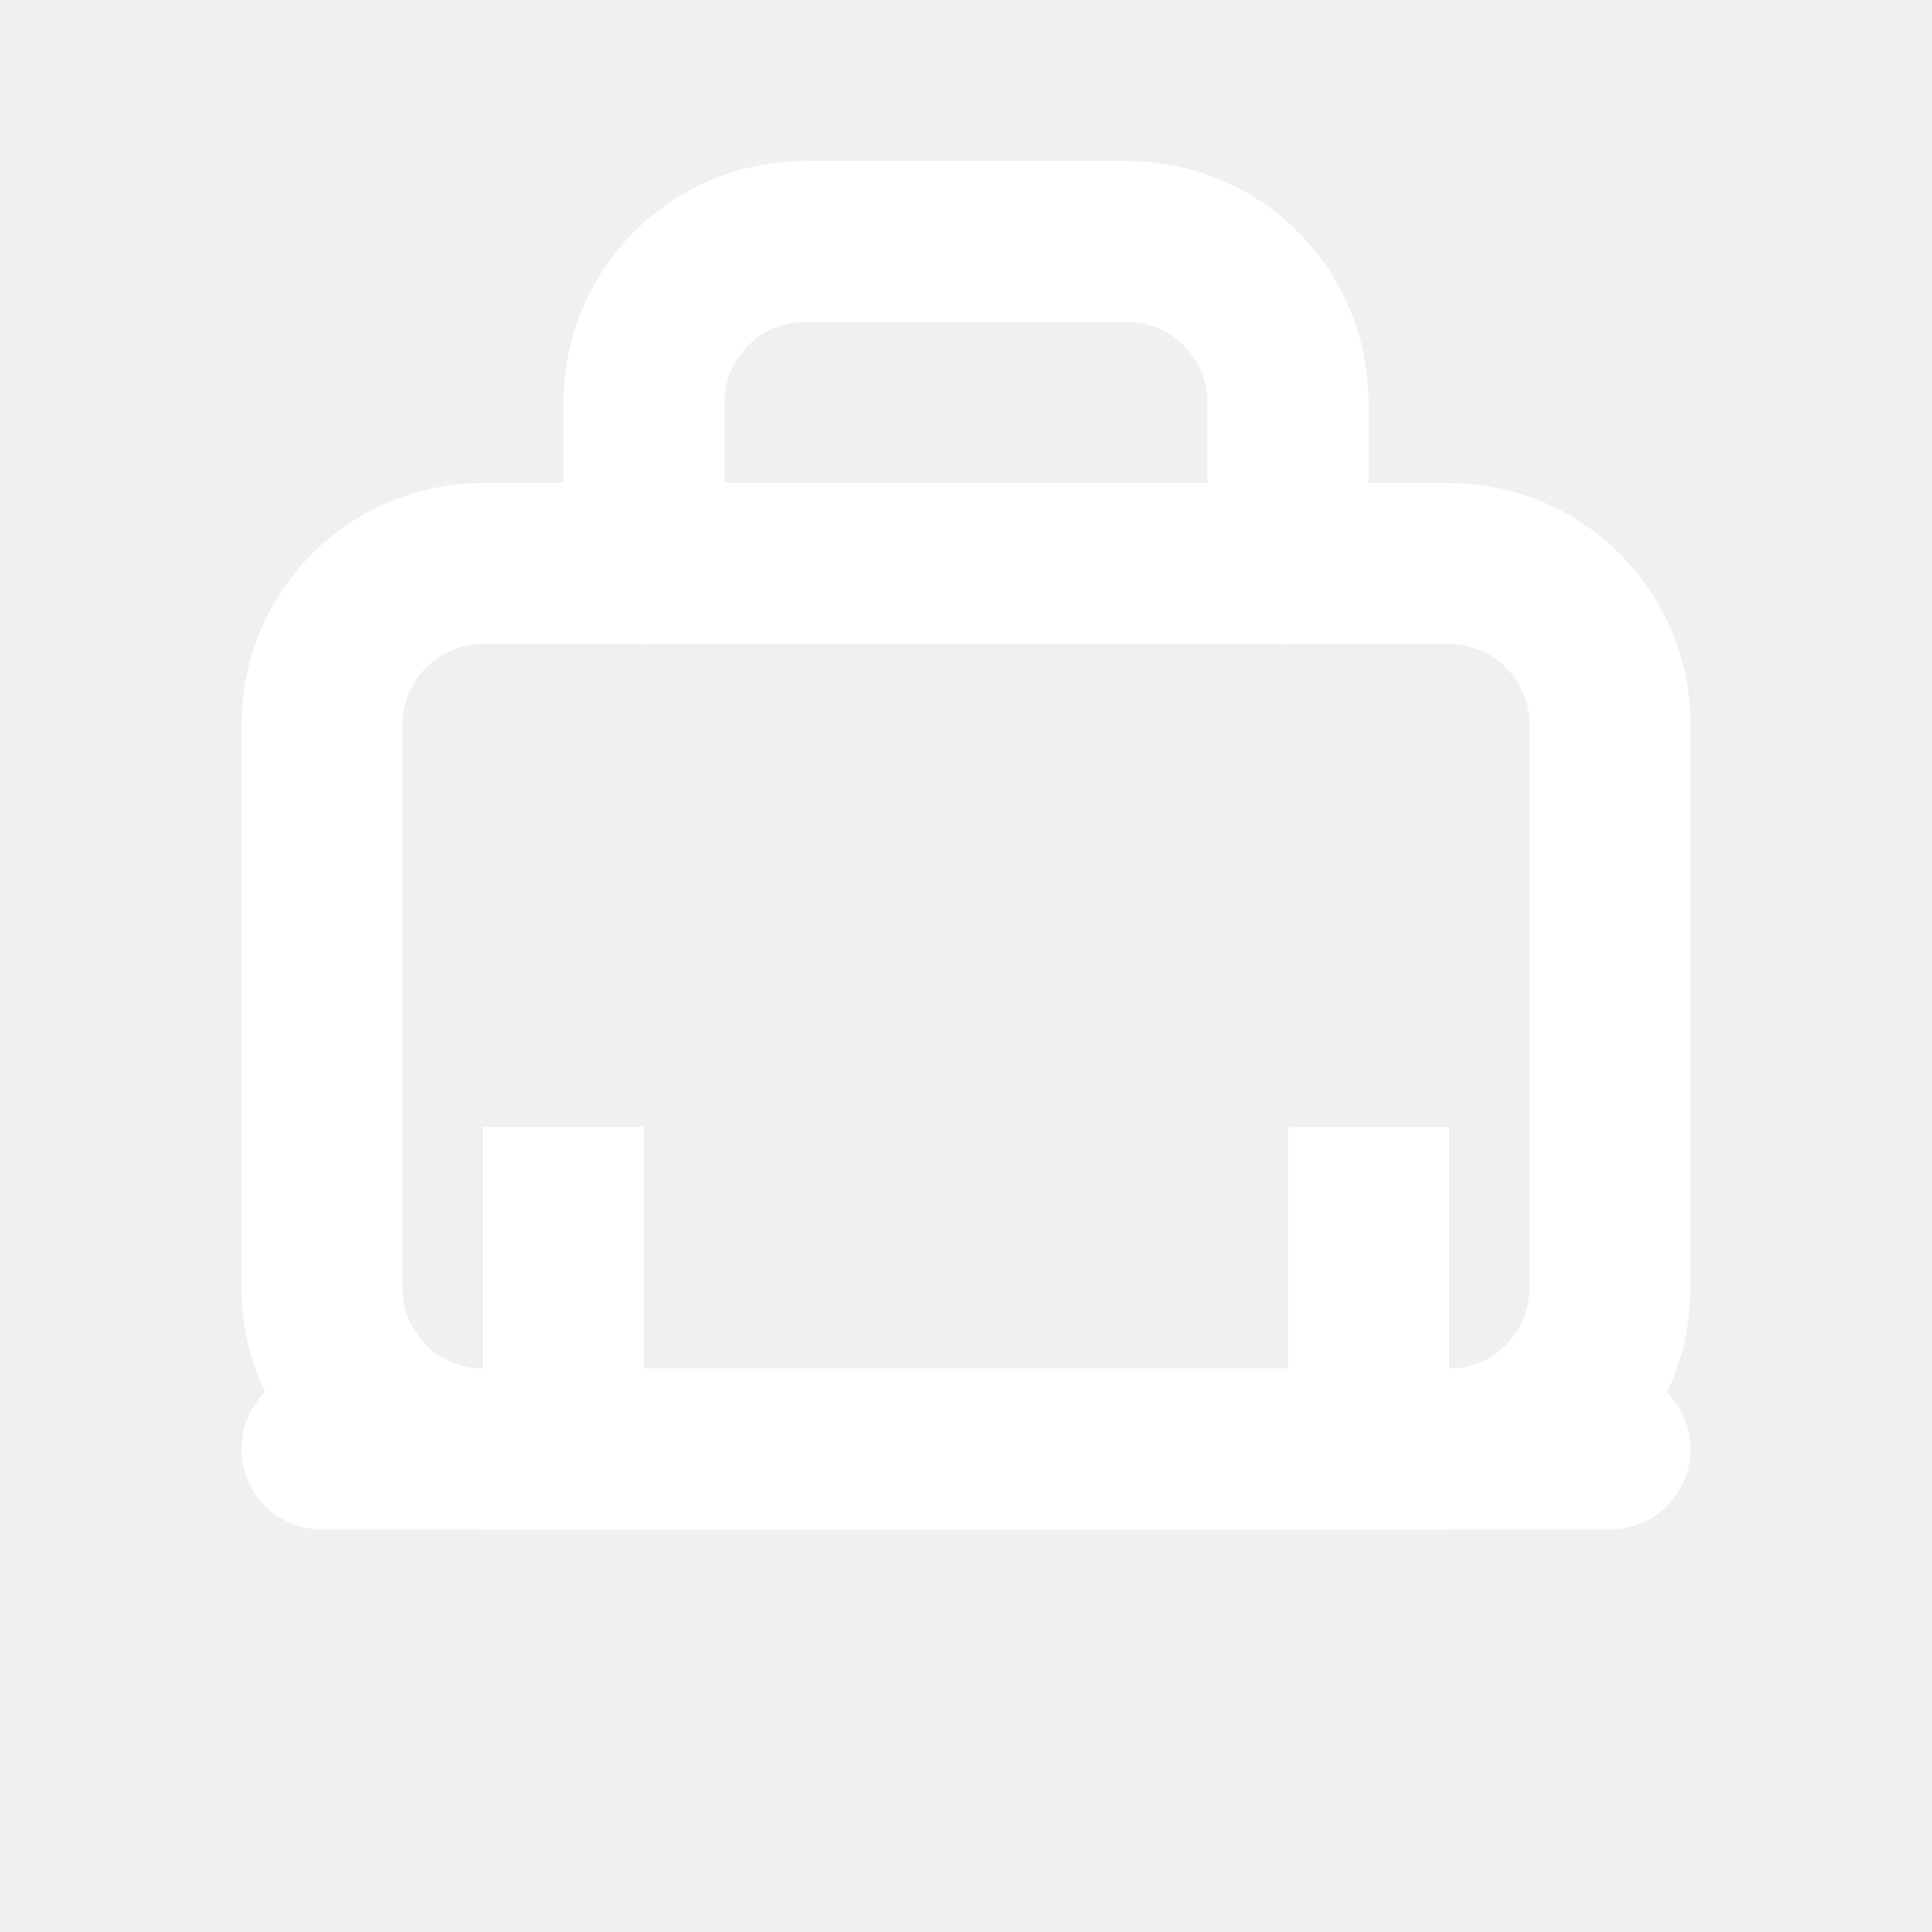
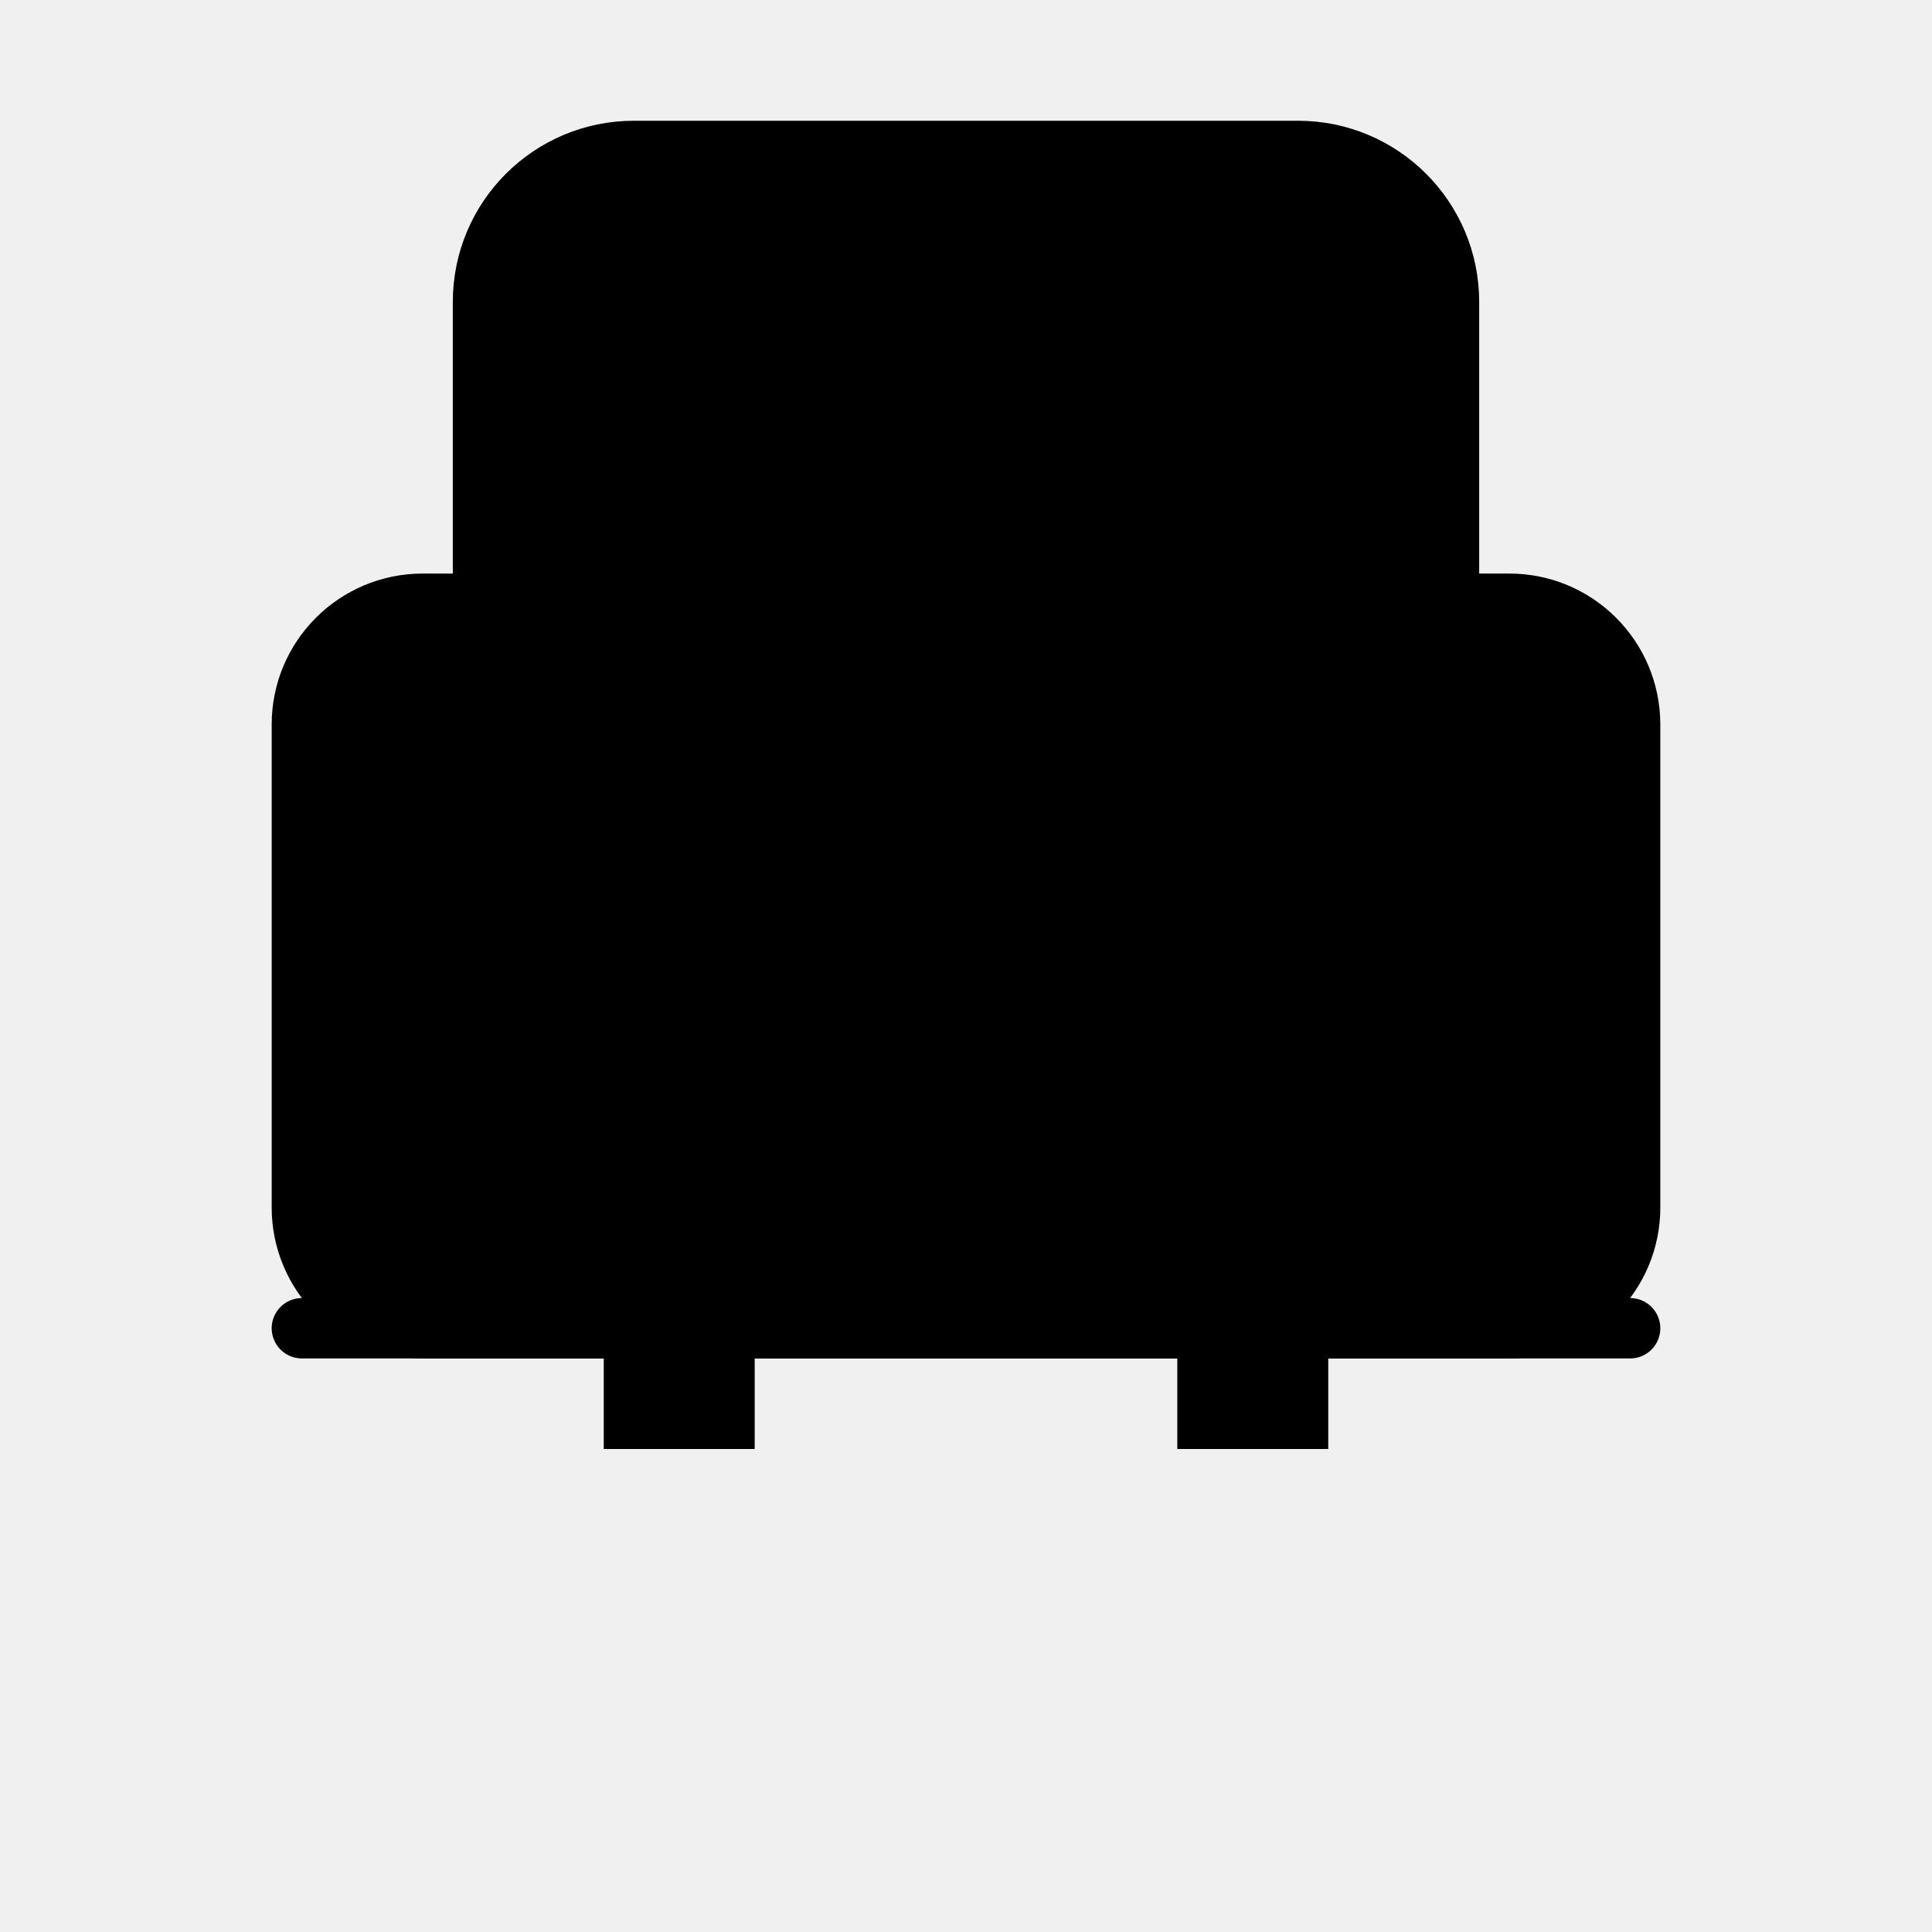
- <svg xmlns="http://www.w3.org/2000/svg" width="100px" height="100px" viewBox="0 0 24 24" fill="none">
-   <rect x="4" y="7" width="16" height="11" stroke="white" stroke-width="2" rx="2" ry="2" />
-   <path d="M8 7V5a2 2 0 0 1 2-2h4a2 2 0 0 1 2 2v2" stroke="white" stroke-width="2" stroke-linecap="round" />
-   <path d="M4 18h16" stroke="white" stroke-width="2" stroke-linecap="round" />
-   <rect x="6" y="14" width="2" height="3" fill="white" />
-   <rect x="16" y="14" width="2" height="3" fill="white" />
+ <svg xmlns="http://www.w3.org/2000/svg" viewBox="0 0 128 128" width="100px" height="100px" fill="currentColor">
+   <style>
+         rect, path {
+             fill: currentColor;
+         }
+         @media (prefers-color-scheme: dark) {
+             rect, path {
+                 fill: #FFF;
+             }
+         }
+     </style>
+   <rect x="20" y="40" width="88" height="48" rx="8" ry="8" stroke="currentColor" stroke-width="4" />
+   <path d="M32 40V20a10 10 0 0 1 10-10h44a10 10 0 0 1 10 10v20" stroke="currentColor" stroke-width="4" stroke-linecap="round" />
+   <path d="M20 88h88" stroke="currentColor" stroke-width="4" stroke-linecap="round" />
+   <rect x="40" y="80" width="10" height="16" fill="currentColor" />
+   <rect x="78" y="80" width="10" height="16" fill="currentColor" />
</svg>
